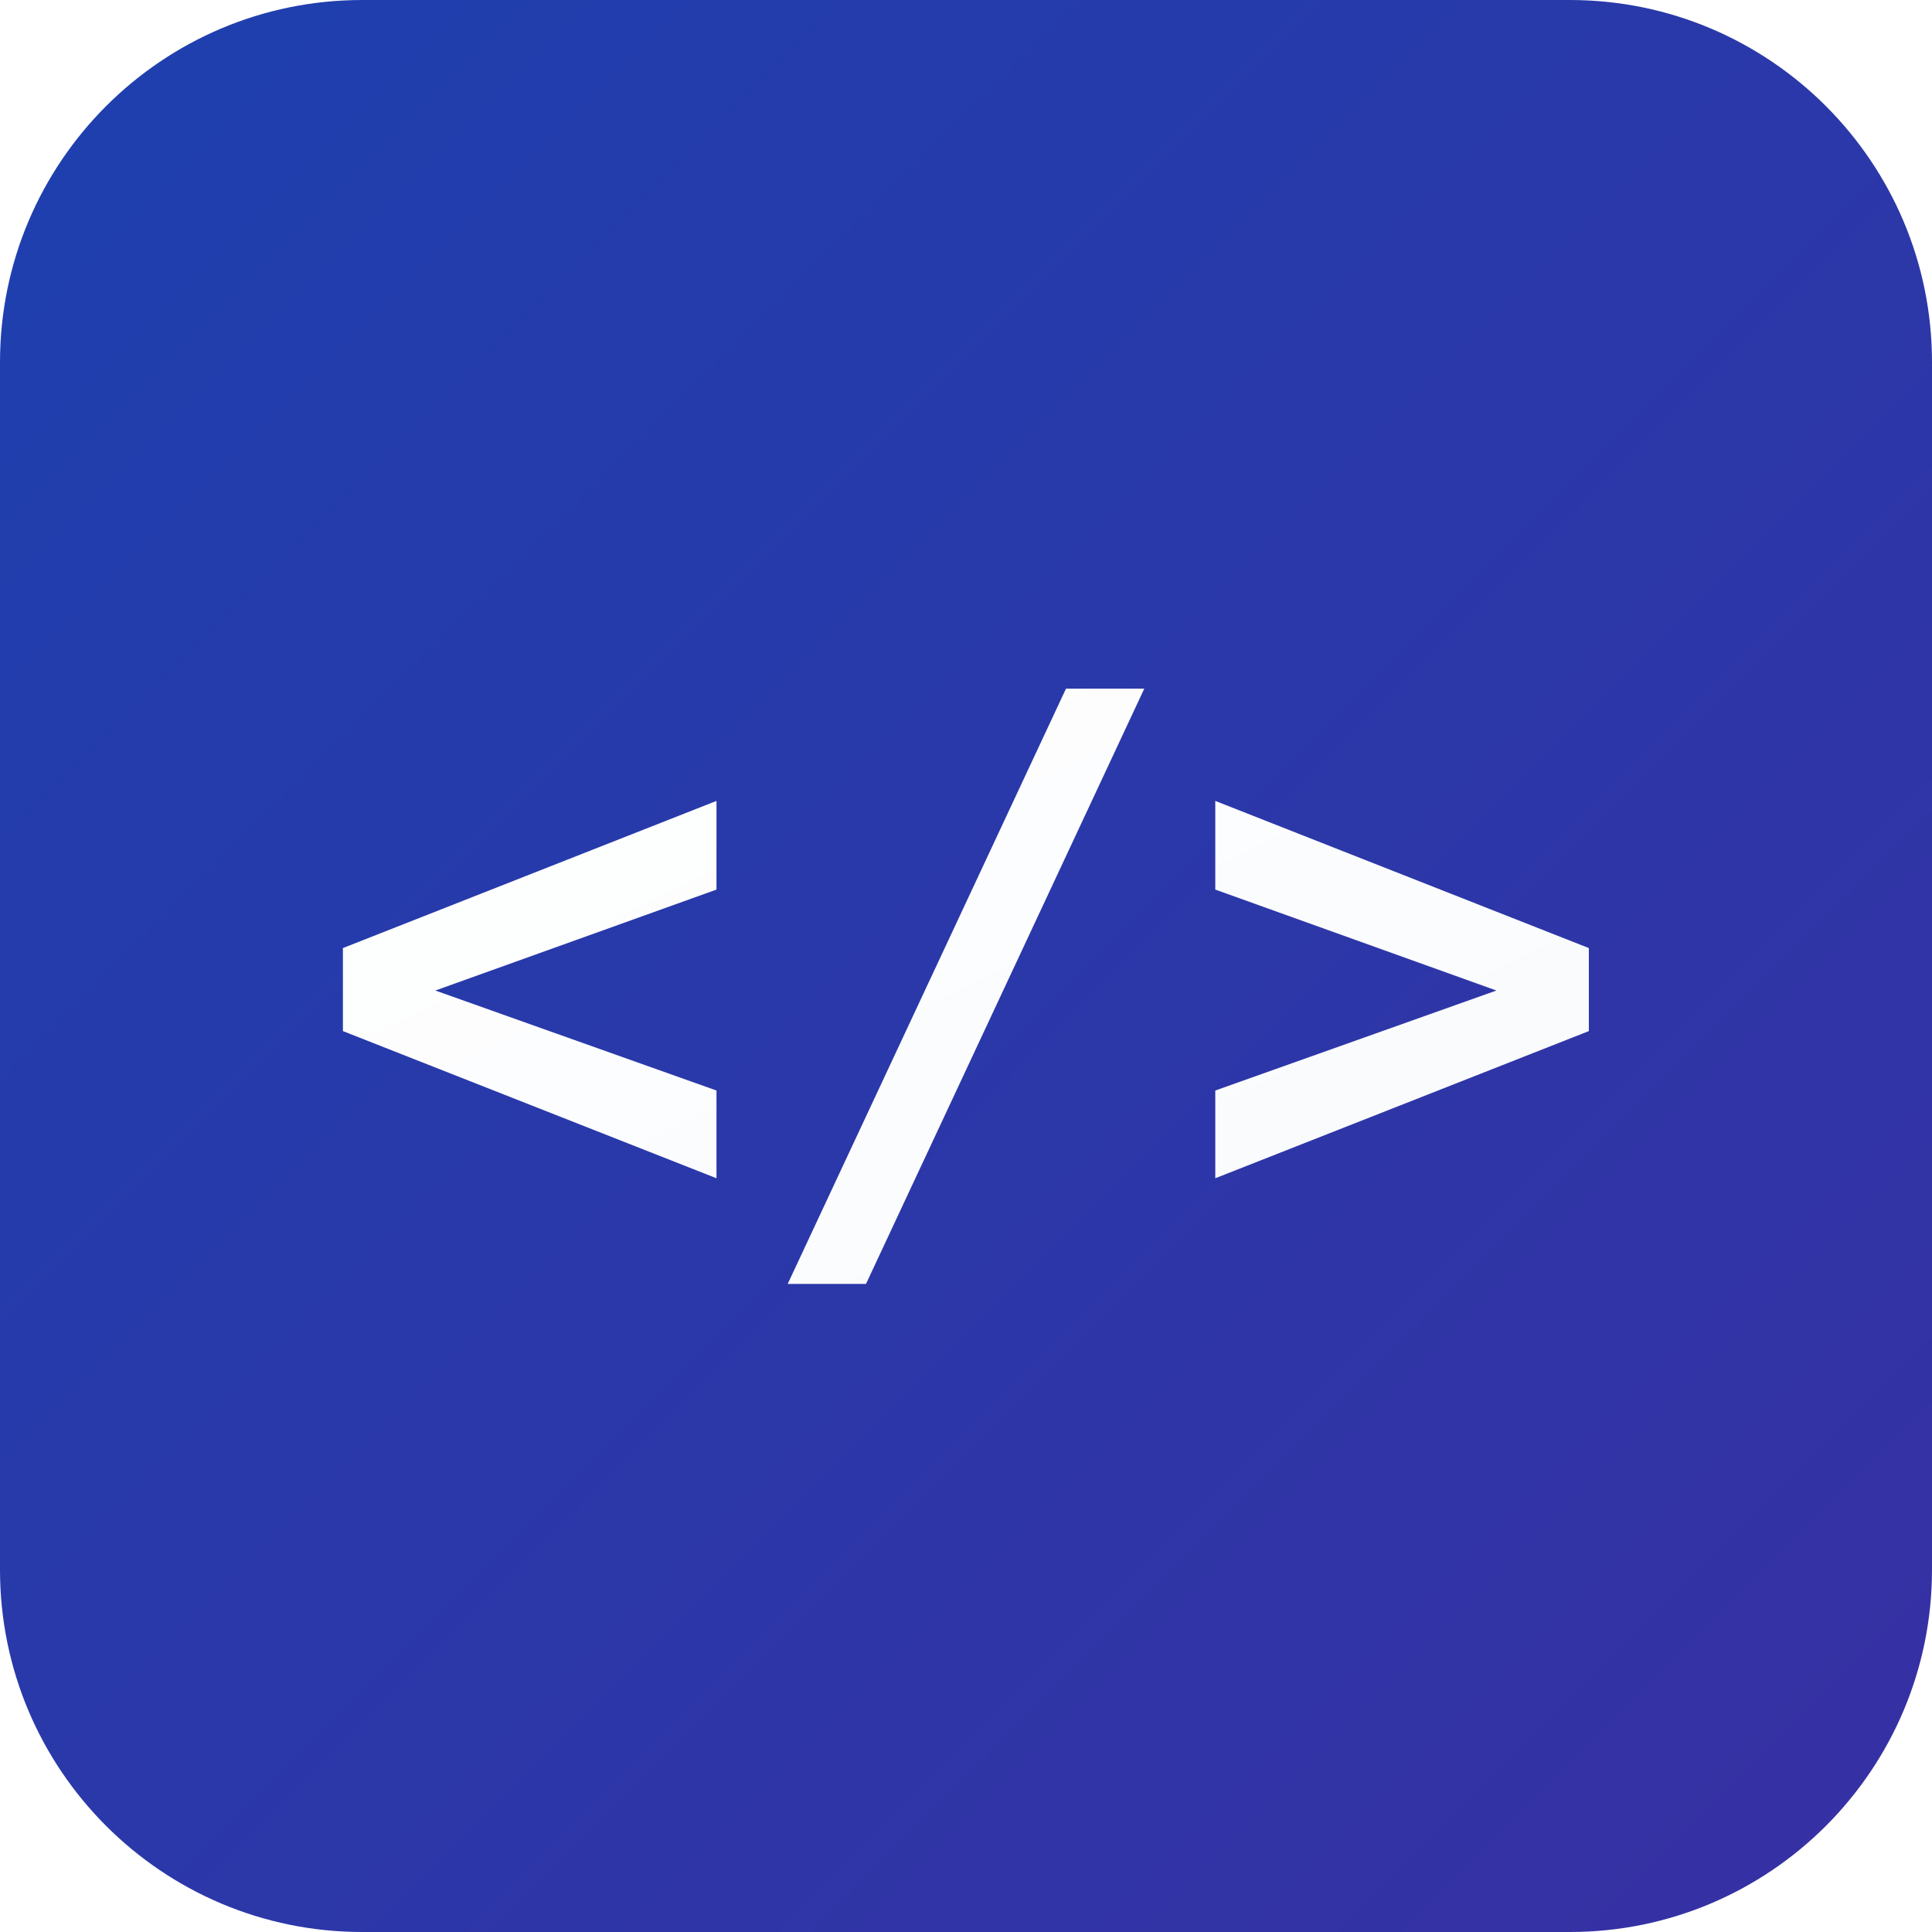
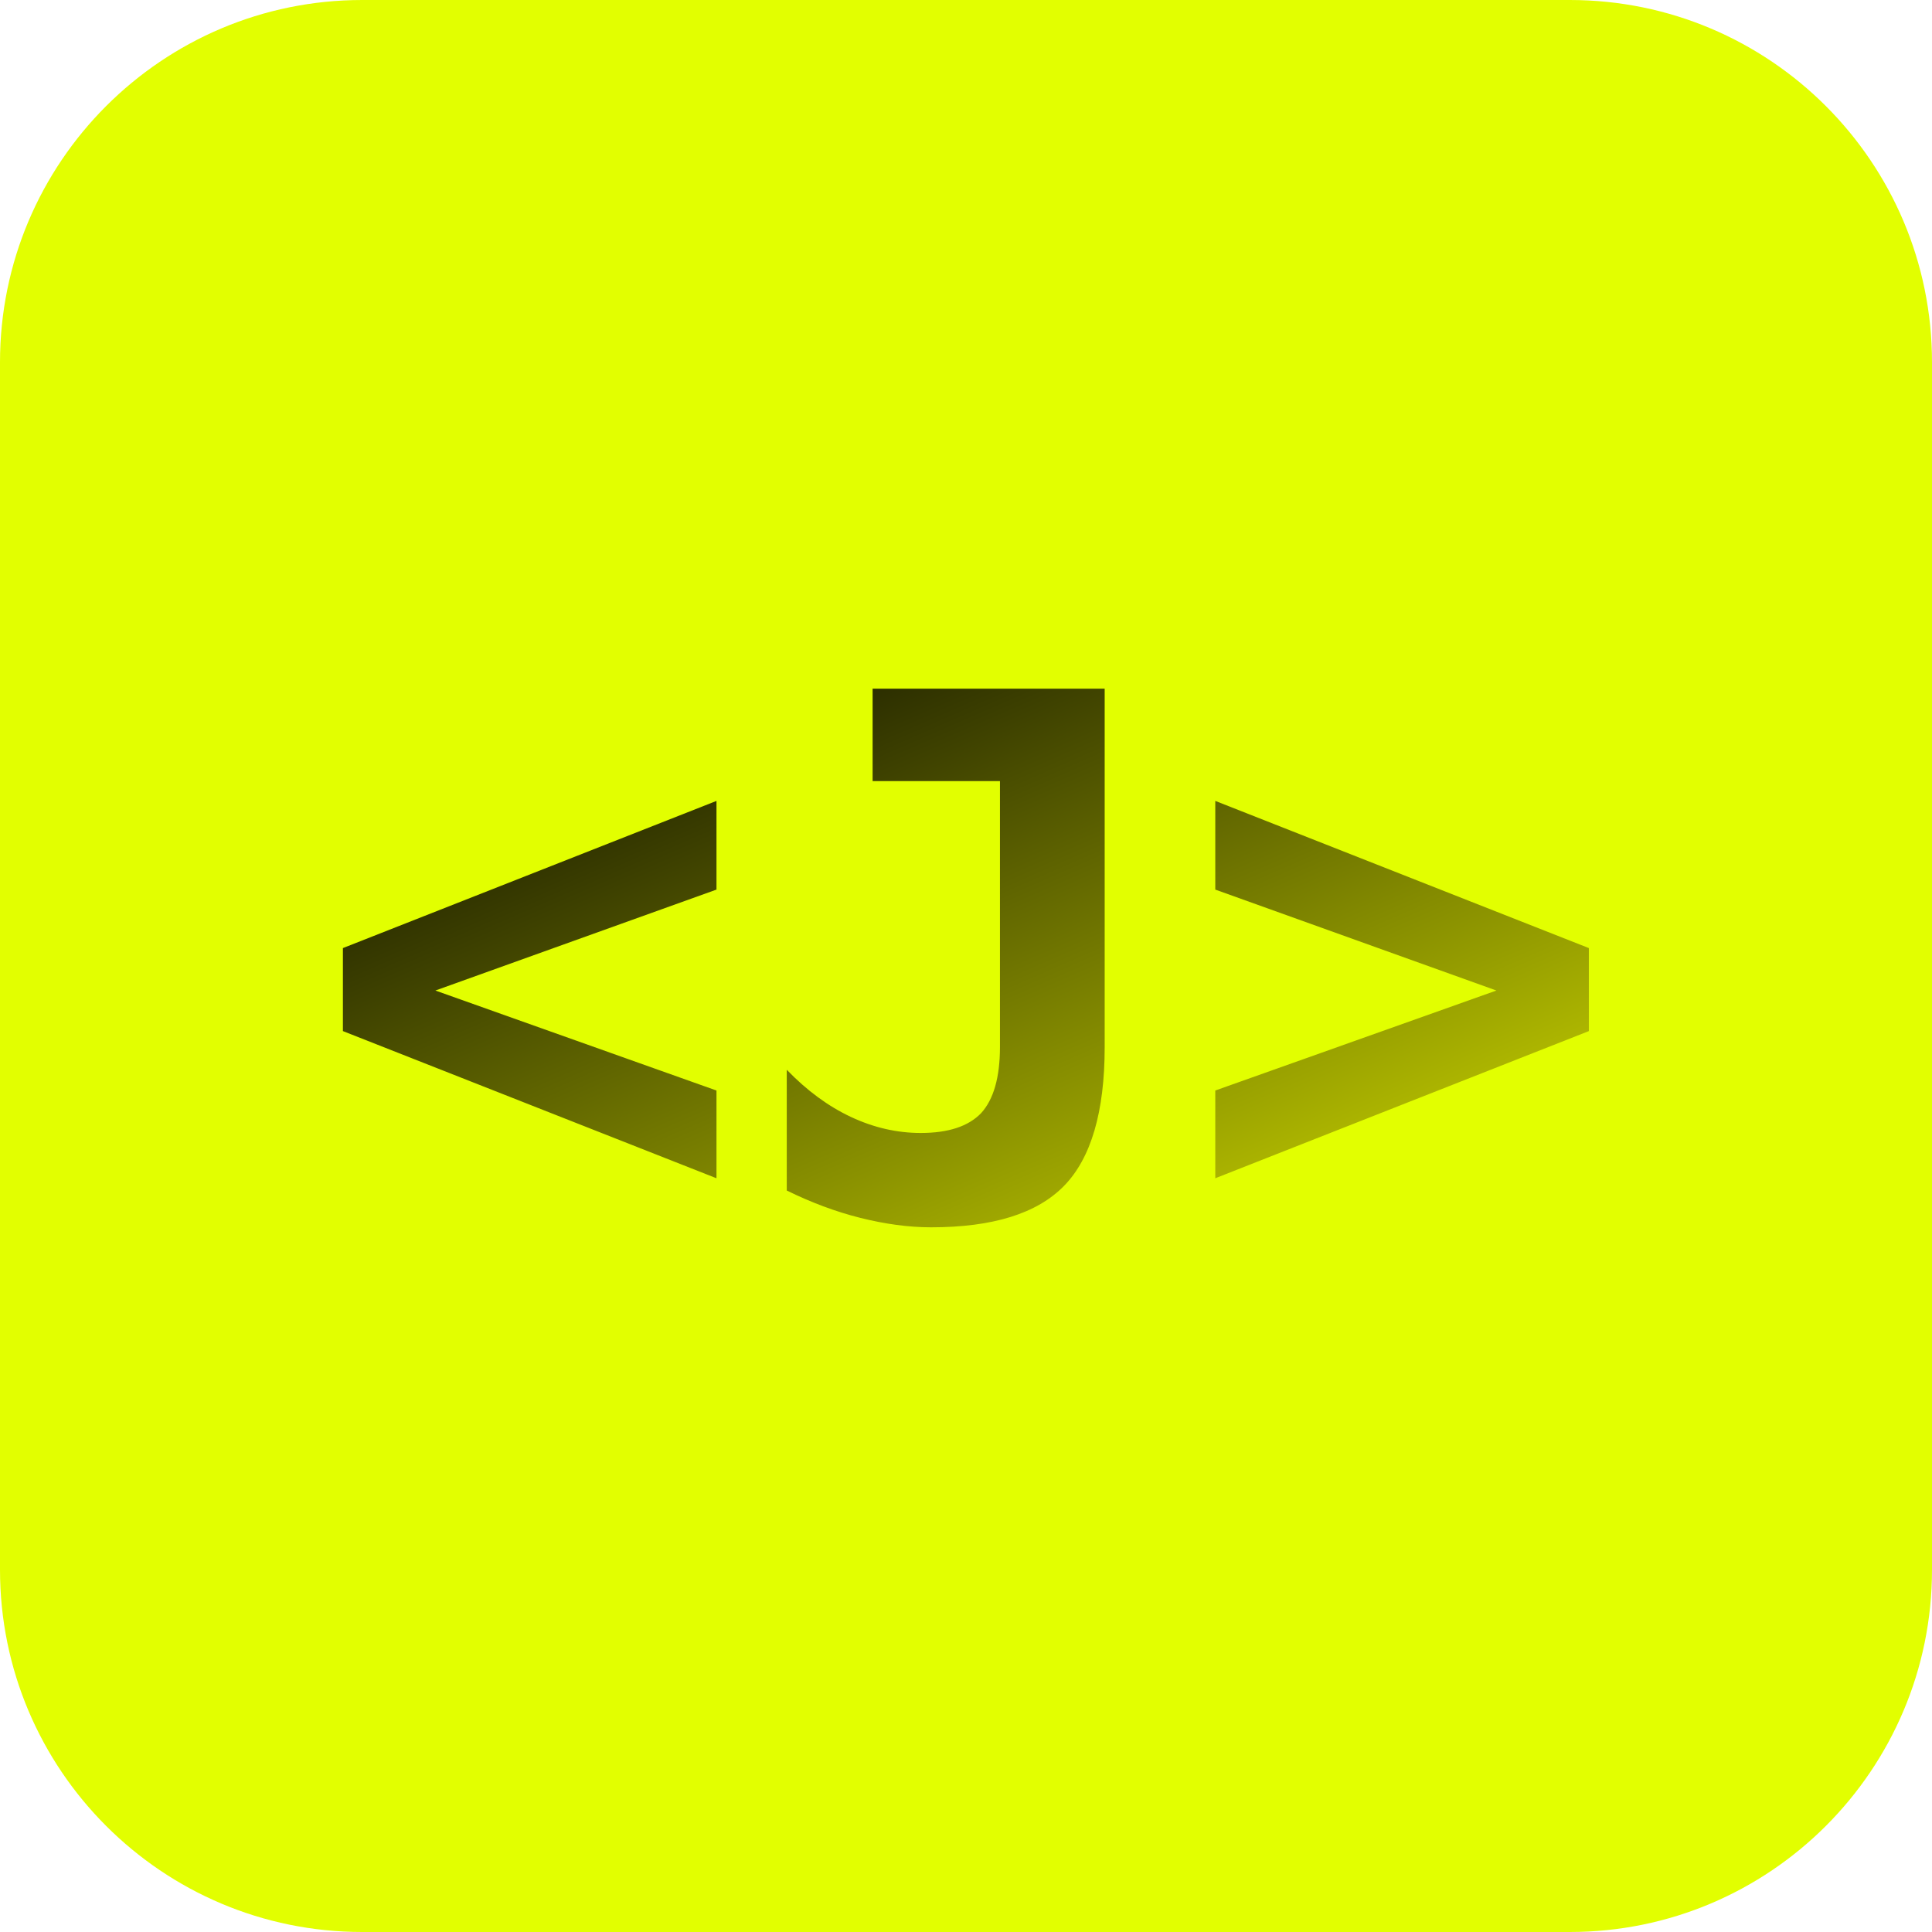
<svg xmlns="http://www.w3.org/2000/svg" width="32" height="32" viewBox="0 0 32 32" fill="none">
  <defs>
    <linearGradient id="bgGradient" x1="0%" y1="0%" x2="100%" y2="100%">
-       <stop offset="0%" style="stop-color:#1E40AF;stop-opacity:1" />
-       <stop offset="100%" style="stop-color:#3730A3;stop-opacity:1" />
+       <stop offset="0%" style="stop-color:#e2ff00;stop-opacity:1" />
+       <stop offset="100%" style="stop-color:#e2ff00;stop-opacity:1" />
    </linearGradient>
    <linearGradient id="textGradient" x1="0%" y1="0%" x2="100%" y2="100%">
-       <stop offset="0%" style="stop-color:#FFFFFF;stop-opacity:1" />
-       <stop offset="100%" style="stop-color:#F8FAFC;stop-opacity:1" />
+       <stop offset="0%" style="stop-color:#000000;stop-opacity:1" />
+       <stop offset="100%" style="stop-color:#d2dd00;stop-opacity:1" />
    </linearGradient>
  </defs>
  <rect width="32" height="32" rx="6" fill="url(#bgGradient)" />
-   <text x="16" y="16" fill="url(#textGradient)" font-family="JetBrains Mono, monospace" font-weight="600" font-size="12" text-anchor="middle" dominant-baseline="central">&lt;/&gt;</text>
+   <text x="16" y="16" fill="url(#textGradient)" font-family="JetBrains Mono, monospace" font-weight="600" font-size="12" text-anchor="middle" dominant-baseline="central">&lt;J&gt;</text>
</svg>
